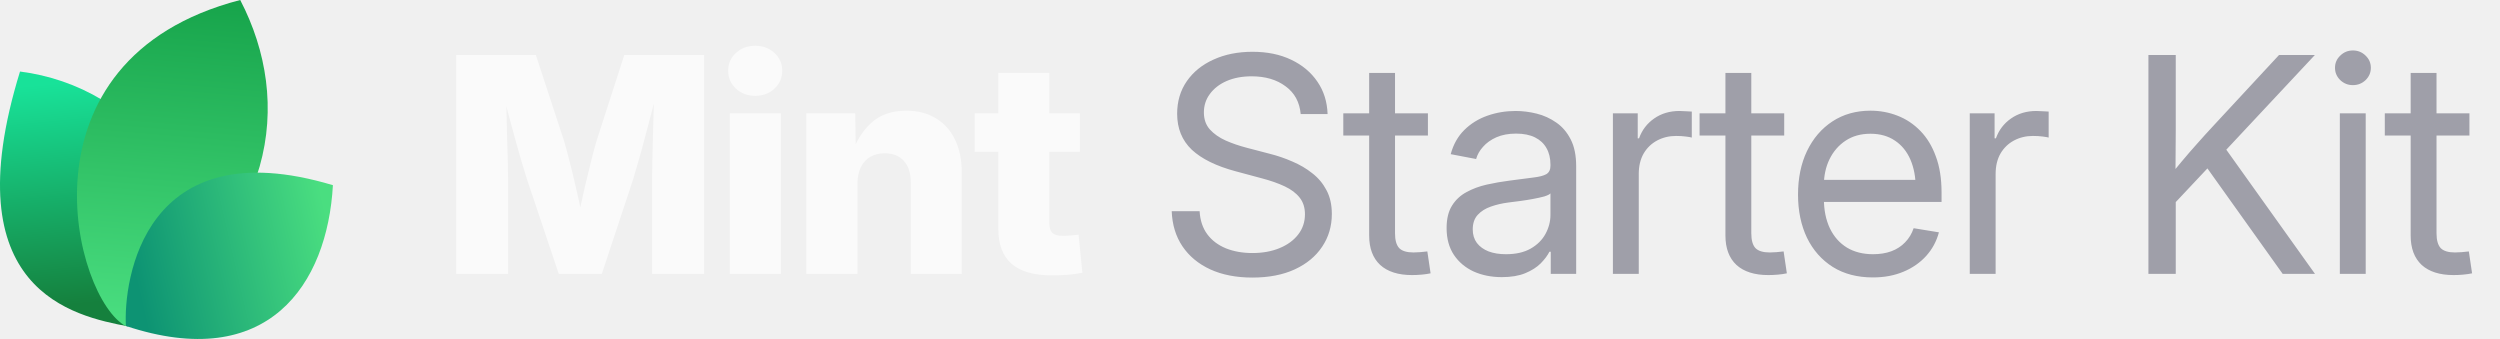
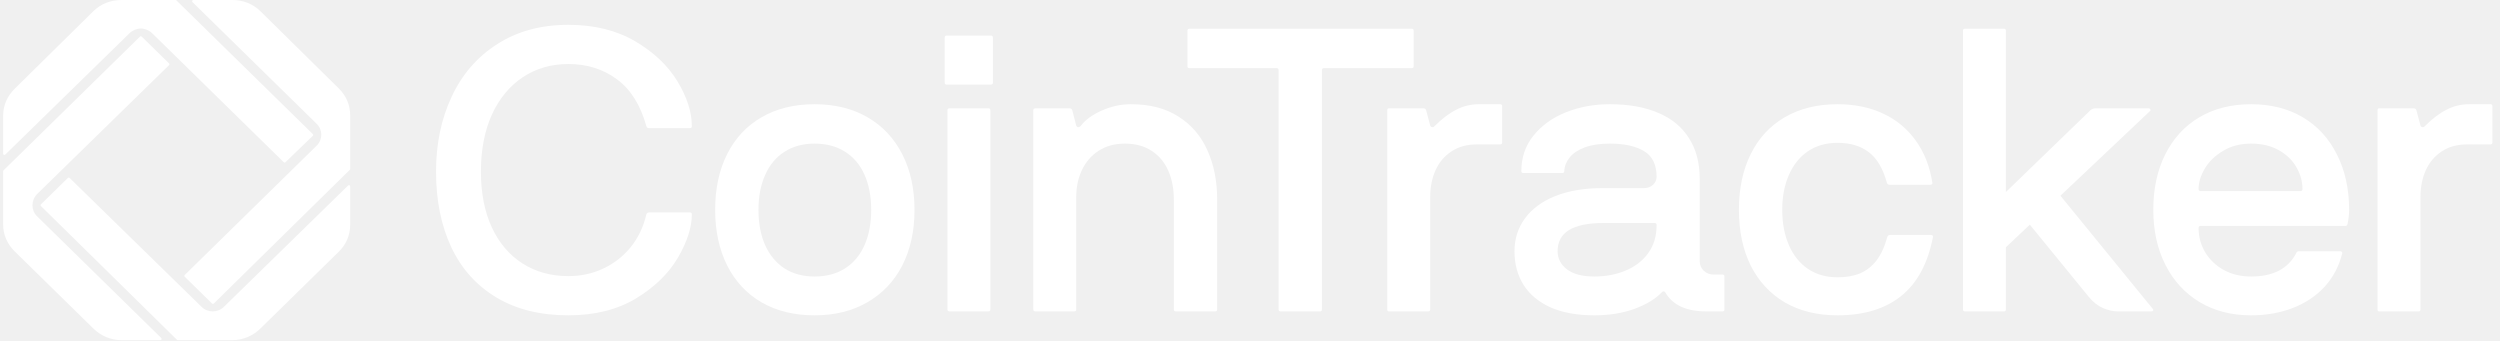
- <svg xmlns="http://www.w3.org/2000/svg" width="177" height="24" viewBox="0 0 177 24" fill="none">
-   <path d="M9.061 23.108C5.268 22.377 -3.391 20.627 1.417 5.064C9.634 6.099 16.973 14.064 9.061 23.108Z" fill="url(#paint0_linear_17557_2145)" />
-   <path d="M8.919 23.094C5.276 21.222 0.784 4.209 17.007 0C20.757 7.193 19.621 16.545 8.919 23.094Z" fill="url(#paint1_linear_17557_2145)" />
-   <path d="M8.914 23.079C8.735 19.882 10.159 9.085 23.57 13.111C23.181 20.123 18.984 26.418 8.914 23.079Z" fill="url(#paint2_linear_17557_2145)" />
-   <path d="M32.301 19.392V3.894H37.938L39.925 9.948C40.036 10.315 40.164 10.787 40.31 11.362C40.462 11.938 40.611 12.552 40.757 13.204C40.91 13.855 41.048 14.483 41.173 15.086C41.305 15.682 41.412 16.192 41.495 16.615H40.695C40.771 16.192 40.871 15.682 40.996 15.086C41.128 14.49 41.267 13.866 41.412 13.214C41.565 12.562 41.714 11.948 41.86 11.373C42.005 10.79 42.133 10.315 42.244 9.948L44.2 3.894H49.848V19.392H46.166V12.704C46.166 12.357 46.173 11.917 46.187 11.383C46.2 10.849 46.214 10.27 46.228 9.646C46.249 9.022 46.266 8.391 46.28 7.753C46.301 7.115 46.311 6.519 46.311 5.964H46.623C46.485 6.561 46.332 7.181 46.166 7.826C45.999 8.471 45.833 9.102 45.666 9.719C45.507 10.336 45.351 10.901 45.198 11.414C45.053 11.928 44.928 12.357 44.824 12.704L42.608 19.392H39.561L37.314 12.704C37.203 12.357 37.072 11.928 36.919 11.414C36.773 10.901 36.614 10.34 36.441 9.729C36.274 9.112 36.104 8.481 35.931 7.836C35.764 7.192 35.608 6.567 35.463 5.964H35.827C35.834 6.512 35.844 7.105 35.858 7.743C35.872 8.374 35.886 9.005 35.9 9.636C35.92 10.26 35.938 10.839 35.952 11.373C35.965 11.907 35.972 12.351 35.972 12.704V19.392H32.301ZM51.668 19.392V8.024H55.288V19.392H51.668ZM53.468 6.786C52.927 6.786 52.473 6.616 52.105 6.276C51.738 5.93 51.554 5.507 51.554 5.007C51.554 4.508 51.738 4.088 52.105 3.749C52.473 3.409 52.927 3.239 53.468 3.239C54.009 3.239 54.463 3.409 54.83 3.749C55.198 4.082 55.382 4.501 55.382 5.007C55.382 5.507 55.198 5.93 54.83 6.276C54.463 6.616 54.009 6.786 53.468 6.786ZM60.708 13.027V19.392H57.088V8.024H60.551L60.593 10.967H60.281C60.593 10.024 61.061 9.268 61.685 8.7C62.309 8.124 63.138 7.836 64.171 7.836C64.975 7.836 65.672 8.017 66.262 8.377C66.851 8.731 67.302 9.234 67.614 9.885C67.933 10.537 68.092 11.307 68.092 12.194V19.392H64.483V12.912C64.483 12.26 64.32 11.754 63.994 11.394C63.675 11.033 63.221 10.853 62.632 10.853C62.25 10.853 61.914 10.936 61.623 11.102C61.332 11.269 61.106 11.515 60.947 11.841C60.787 12.16 60.708 12.555 60.708 13.027ZM76.456 8.024V10.749H69.008V8.024H76.456ZM70.683 5.163H74.292V15.783C74.292 16.102 74.361 16.334 74.5 16.48C74.646 16.625 74.899 16.698 75.259 16.698C75.405 16.698 75.596 16.688 75.831 16.667C76.074 16.646 76.251 16.629 76.362 16.615L76.632 19.309C76.313 19.378 75.963 19.427 75.582 19.455C75.207 19.482 74.836 19.496 74.469 19.496C73.2 19.496 72.25 19.222 71.619 18.674C70.995 18.127 70.683 17.308 70.683 16.22V5.163Z" fill="#FAFAFA" />
-   <path d="M88.667 19.652C87.523 19.652 86.528 19.458 85.682 19.07C84.843 18.681 84.188 18.137 83.716 17.437C83.245 16.736 82.992 15.908 82.957 14.951H84.933C84.968 15.596 85.148 16.14 85.474 16.584C85.8 17.021 86.24 17.354 86.795 17.582C87.35 17.804 87.974 17.915 88.667 17.915C89.388 17.915 90.026 17.801 90.581 17.572C91.143 17.343 91.583 17.024 91.902 16.615C92.228 16.199 92.391 15.717 92.391 15.169C92.391 14.698 92.266 14.306 92.017 13.994C91.767 13.675 91.413 13.408 90.956 13.193C90.498 12.978 89.954 12.787 89.323 12.621L87.502 12.132C86.123 11.765 85.082 11.255 84.382 10.603C83.689 9.944 83.342 9.095 83.342 8.055C83.342 7.174 83.571 6.404 84.028 5.746C84.486 5.087 85.117 4.577 85.921 4.217C86.726 3.849 87.645 3.666 88.678 3.666C89.718 3.666 90.63 3.853 91.413 4.227C92.204 4.602 92.824 5.122 93.275 5.787C93.726 6.446 93.965 7.209 93.993 8.076H92.089C92.013 7.23 91.656 6.574 91.018 6.11C90.387 5.638 89.586 5.403 88.615 5.403C87.95 5.403 87.36 5.513 86.847 5.735C86.341 5.957 85.946 6.262 85.661 6.651C85.377 7.032 85.235 7.469 85.235 7.961C85.235 8.447 85.377 8.849 85.661 9.168C85.946 9.48 86.317 9.74 86.774 9.948C87.232 10.149 87.724 10.319 88.251 10.457L89.884 10.884C90.439 11.023 90.977 11.206 91.496 11.435C92.023 11.657 92.495 11.934 92.911 12.267C93.334 12.593 93.67 12.995 93.92 13.474C94.17 13.945 94.294 14.504 94.294 15.149C94.294 16.015 94.066 16.788 93.608 17.468C93.157 18.148 92.512 18.681 91.673 19.07C90.834 19.458 89.832 19.652 88.667 19.652ZM101.097 8.024V9.594H95.106V8.024H101.097ZM96.937 5.163H98.767V16.521C98.767 17 98.865 17.347 99.059 17.562C99.26 17.77 99.6 17.874 100.078 17.874C100.21 17.874 100.366 17.867 100.546 17.853C100.733 17.832 100.903 17.815 101.056 17.801L101.285 19.351C101.097 19.392 100.886 19.423 100.65 19.444C100.414 19.465 100.189 19.475 99.974 19.475C98.996 19.475 98.244 19.236 97.717 18.758C97.197 18.272 96.937 17.579 96.937 16.677V5.163ZM106.33 19.621C105.595 19.621 104.932 19.489 104.343 19.226C103.754 18.955 103.285 18.564 102.939 18.05C102.592 17.53 102.419 16.896 102.419 16.147C102.419 15.495 102.547 14.965 102.804 14.556C103.06 14.146 103.403 13.828 103.833 13.599C104.263 13.363 104.742 13.186 105.269 13.068C105.796 12.95 106.333 12.857 106.881 12.787C107.574 12.69 108.132 12.617 108.555 12.569C108.978 12.52 109.287 12.441 109.481 12.33C109.675 12.212 109.772 12.014 109.772 11.737V11.654C109.772 11.203 109.679 10.815 109.492 10.489C109.311 10.163 109.041 9.91 108.68 9.729C108.32 9.549 107.872 9.459 107.338 9.459C106.805 9.459 106.34 9.546 105.945 9.719C105.556 9.892 105.241 10.118 104.998 10.395C104.755 10.665 104.593 10.953 104.509 11.258L102.71 10.915C102.897 10.222 103.22 9.65 103.677 9.199C104.135 8.748 104.679 8.412 105.31 8.19C105.941 7.968 106.607 7.857 107.307 7.857C107.8 7.857 108.295 7.92 108.795 8.044C109.301 8.169 109.765 8.381 110.188 8.679C110.611 8.97 110.951 9.369 111.208 9.875C111.464 10.374 111.593 11.005 111.593 11.768V19.392H109.793V17.822H109.7C109.568 18.085 109.363 18.359 109.086 18.643C108.809 18.921 108.444 19.153 107.994 19.34C107.543 19.527 106.988 19.621 106.33 19.621ZM106.621 17.998C107.321 17.998 107.904 17.867 108.368 17.603C108.84 17.333 109.19 16.986 109.419 16.563C109.654 16.133 109.772 15.682 109.772 15.211V13.692C109.703 13.769 109.554 13.841 109.325 13.911C109.096 13.973 108.829 14.032 108.524 14.088C108.226 14.143 107.921 14.192 107.609 14.233C107.304 14.275 107.033 14.309 106.798 14.337C106.354 14.393 105.938 14.49 105.549 14.628C105.168 14.76 104.86 14.954 104.624 15.211C104.388 15.467 104.27 15.811 104.27 16.241C104.27 16.615 104.367 16.934 104.561 17.198C104.762 17.461 105.04 17.662 105.393 17.801C105.747 17.933 106.156 17.998 106.621 17.998ZM114.193 19.392V8.024H115.951V9.792H116.045C116.253 9.209 116.61 8.741 117.116 8.388C117.622 8.034 118.219 7.857 118.905 7.857C119.058 7.857 119.217 7.864 119.384 7.878C119.55 7.885 119.682 7.892 119.779 7.899V9.74C119.716 9.719 119.578 9.695 119.363 9.667C119.155 9.639 118.922 9.625 118.666 9.625C118.174 9.625 117.726 9.733 117.324 9.948C116.922 10.163 116.603 10.471 116.367 10.874C116.138 11.276 116.024 11.758 116.024 12.319V19.392H114.193ZM126.322 8.024V9.594H120.33V8.024H126.322ZM122.161 5.163H123.992V16.521C123.992 17 124.089 17.347 124.283 17.562C124.484 17.77 124.824 17.874 125.302 17.874C125.434 17.874 125.59 17.867 125.77 17.853C125.958 17.832 126.127 17.815 126.28 17.801L126.509 19.351C126.322 19.392 126.11 19.423 125.874 19.444C125.639 19.465 125.413 19.475 125.198 19.475C124.221 19.475 123.468 19.236 122.941 18.758C122.421 18.272 122.161 17.579 122.161 16.677V5.163ZM132.604 19.642C131.502 19.642 130.555 19.396 129.765 18.903C128.974 18.404 128.364 17.714 127.934 16.834C127.511 15.946 127.3 14.927 127.3 13.775C127.3 12.611 127.511 11.584 127.934 10.697C128.364 9.802 128.964 9.102 129.734 8.596C130.51 8.089 131.408 7.836 132.428 7.836C133.1 7.836 133.738 7.954 134.341 8.19C134.952 8.426 135.489 8.783 135.954 9.261C136.425 9.74 136.793 10.343 137.056 11.071C137.327 11.792 137.462 12.645 137.462 13.63V14.296H128.433V12.735H136.463L135.631 13.297C135.631 12.541 135.506 11.876 135.257 11.3C135.007 10.725 134.643 10.277 134.165 9.958C133.686 9.632 133.107 9.469 132.428 9.469C131.748 9.469 131.162 9.632 130.67 9.958C130.177 10.284 129.796 10.725 129.526 11.279C129.262 11.827 129.13 12.441 129.13 13.12V14.046C129.13 14.864 129.273 15.572 129.557 16.168C129.841 16.757 130.243 17.211 130.763 17.53C131.283 17.842 131.901 17.998 132.615 17.998C133.093 17.998 133.523 17.929 133.905 17.79C134.293 17.645 134.619 17.433 134.882 17.156C135.153 16.879 135.354 16.546 135.486 16.157L137.275 16.449C137.108 17.08 136.81 17.634 136.38 18.113C135.95 18.591 135.413 18.966 134.768 19.236C134.123 19.507 133.402 19.642 132.604 19.642ZM139.459 19.392V8.024H141.217V9.792H141.311C141.519 9.209 141.876 8.741 142.382 8.388C142.888 8.034 143.485 7.857 144.171 7.857C144.324 7.857 144.483 7.864 144.649 7.878C144.816 7.885 144.948 7.892 145.045 7.899V9.74C144.982 9.719 144.844 9.695 144.629 9.667C144.421 9.639 144.188 9.625 143.932 9.625C143.439 9.625 142.992 9.733 142.59 9.948C142.188 10.163 141.869 10.471 141.633 10.874C141.404 11.276 141.29 11.758 141.29 12.319V19.392H139.459ZM153.429 14.961V12.715C153.783 12.257 154.136 11.82 154.49 11.404C154.844 10.981 155.204 10.565 155.572 10.156C155.939 9.74 156.314 9.327 156.695 8.918L161.355 3.894H163.893L157.277 10.967H157.184L153.429 14.961ZM152.108 19.392V3.894H154.043V9.241L154.022 12.559L154.043 13.505V19.392H152.108ZM161.615 19.392L155.967 11.477L157.173 9.969L163.903 19.392H161.615ZM165.661 19.392V8.024H167.492V19.392H165.661ZM166.587 6.027C166.24 6.027 165.942 5.909 165.692 5.673C165.443 5.43 165.318 5.139 165.318 4.799C165.318 4.459 165.443 4.172 165.692 3.936C165.942 3.693 166.24 3.572 166.587 3.572C166.934 3.572 167.232 3.693 167.482 3.936C167.731 4.172 167.856 4.459 167.856 4.799C167.856 5.139 167.731 5.43 167.482 5.673C167.232 5.909 166.934 6.027 166.587 6.027ZM174.836 8.024V9.594H168.844V8.024H174.836ZM170.675 5.163H172.506V16.521C172.506 17 172.603 17.347 172.797 17.562C172.998 17.77 173.338 17.874 173.816 17.874C173.948 17.874 174.104 17.867 174.284 17.853C174.472 17.832 174.641 17.815 174.794 17.801L175.023 19.351C174.836 19.392 174.624 19.423 174.388 19.444C174.153 19.465 173.927 19.475 173.712 19.475C172.735 19.475 171.982 19.236 171.455 18.758C170.935 18.272 170.675 17.579 170.675 16.677V5.163Z" fill="#9F9FA9" />
-   <defs>
-     <linearGradient id="paint0_linear_17557_2145" x1="3.776" y1="5.916" x2="5.232" y2="21.559" gradientUnits="userSpaceOnUse">
-       <stop stop-color="#18E299" />
-       <stop offset="1" stop-color="#15803D" />
-     </linearGradient>
-     <linearGradient id="paint1_linear_17557_2145" x1="12.171" y1="-0.718" x2="10.19" y2="22.983" gradientUnits="userSpaceOnUse">
-       <stop stop-color="#16A34A" />
-       <stop offset="1" stop-color="#4ADE80" />
-     </linearGradient>
-     <linearGradient id="paint2_linear_17557_2145" x1="23.133" y1="15.353" x2="9.338" y2="18.52" gradientUnits="userSpaceOnUse">
-       <stop stop-color="#4ADE80" />
-       <stop offset="1" stop-color="#0D9373" />
-     </linearGradient>
-   </defs>
+ <svg xmlns="http://www.w3.org/2000/svg" width="294" height="40" viewBox="0 0 294 40" fill="none">
+   <path d="M41.138 19.967L25.141 35.696C25.085 35.751 24.996 35.751 24.94 35.696L21.723 32.543C21.666 32.487 21.666 32.394 21.723 32.338L37.248 17.121C37.963 16.421 37.963 15.269 37.248 14.568L22.635 0.246C22.544 0.156 22.607 0 22.736 0H27.339C28.565 0 29.74 0.451 30.608 1.302L39.853 10.413C40.721 11.264 41.181 12.366 41.181 13.567V19.865C41.181 19.903 41.166 19.94 41.138 19.967Z" fill="white" />
+   <path d="M36.785 15.972L33.569 19.077C33.513 19.131 33.424 19.131 33.369 19.076L17.89 3.905C17.532 3.554 17.022 3.354 16.562 3.354C16.102 3.354 15.591 3.554 15.234 3.905L0.614 18.185C0.523 18.274 0.371 18.209 0.371 18.083V13.567C0.371 12.366 0.881 11.264 1.75 10.413L10.995 1.302C11.863 0.451 13.038 0 14.264 0H20.641C20.678 0 20.714 0.015 20.741 0.041L36.785 15.767C36.843 15.823 36.843 15.916 36.785 15.972Z" fill="white" />
+   <path d="M27.339 40H20.911C20.873 40 20.837 39.985 20.811 39.959L4.816 24.233C4.759 24.176 4.759 24.084 4.816 24.028L7.983 20.924C8.039 20.87 8.128 20.87 8.184 20.924L23.713 36.095C24.428 36.796 25.602 36.796 26.318 36.095L40.938 21.815C41.028 21.726 41.181 21.791 41.181 21.917V26.433C41.181 27.634 40.721 28.736 39.853 29.587L30.608 38.648C29.74 39.499 28.565 40 27.339 40Z" fill="white" />
+   <path d="M18.867 40H14.264C13.038 40 11.863 39.499 10.995 38.648L1.75 29.587C0.881 28.736 0.371 27.634 0.371 26.433V20.135C0.371 20.097 0.386 20.06 0.414 20.033L16.462 4.304C16.517 4.249 16.607 4.249 16.662 4.304L19.88 7.457C19.937 7.513 19.937 7.606 19.879 7.662L4.355 22.828C3.64 23.579 3.64 24.731 4.355 25.432L18.967 39.754C19.059 39.844 18.995 40 18.867 40Z" fill="white" />
+   <path d="M279.598 12.971C279.598 12.817 279.66 12.74 279.783 12.74H283.863C284.032 12.74 284.139 12.832 284.186 13.017L284.647 14.769C284.693 14.876 284.77 14.938 284.877 14.953C284.985 14.969 285.069 14.938 285.131 14.861C286.022 13.97 286.883 13.316 287.712 12.902C288.542 12.471 289.426 12.256 290.363 12.256H292.876C293.03 12.256 293.106 12.333 293.106 12.487V16.751C293.106 16.905 293.03 16.982 292.876 16.982H290.133C288.965 16.982 287.966 17.258 287.136 17.811C286.322 18.349 285.699 19.087 285.269 20.024C284.854 20.962 284.647 22.022 284.647 23.206V36.391C284.647 36.544 284.57 36.621 284.416 36.621H279.783C279.66 36.621 279.598 36.544 279.598 36.391V12.971Z" fill="white" />
+   <path d="M264.731 37.082C262.441 37.082 260.428 36.568 258.692 35.538C256.955 34.493 255.61 33.033 254.658 31.158C253.705 29.283 253.228 27.124 253.228 24.681C253.228 22.191 253.697 20.017 254.634 18.157C255.572 16.282 256.901 14.83 258.622 13.8C260.359 12.771 262.395 12.256 264.731 12.256C267.051 12.256 269.08 12.771 270.817 13.8C272.553 14.83 273.89 16.29 274.827 18.18C275.78 20.055 276.257 22.222 276.257 24.681C276.257 25.203 276.195 25.756 276.072 26.34C276.026 26.494 275.949 26.571 275.842 26.571H258.784C258.63 26.571 258.553 26.648 258.553 26.802C258.553 27.846 258.814 28.807 259.337 29.683C259.859 30.544 260.589 31.235 261.527 31.758C262.464 32.265 263.532 32.518 264.731 32.518C267.313 32.518 269.08 31.604 270.033 29.775C270.079 29.621 270.186 29.545 270.355 29.545H275.219C275.296 29.545 275.35 29.568 275.381 29.614C275.427 29.645 275.45 29.698 275.45 29.775C275.081 31.281 274.397 32.587 273.398 33.694C272.399 34.785 271.155 35.623 269.664 36.206C268.173 36.79 266.529 37.082 264.731 37.082ZM270.54 22.468C270.694 22.468 270.77 22.383 270.77 22.214C270.77 21.354 270.54 20.516 270.079 19.702C269.618 18.872 268.926 18.196 268.004 17.673C267.098 17.151 266.006 16.889 264.731 16.889C263.471 16.889 262.372 17.174 261.435 17.742C260.497 18.296 259.783 18.987 259.291 19.817C258.799 20.647 258.553 21.446 258.553 22.214C258.553 22.383 258.63 22.468 258.784 22.468H270.54Z" fill="white" />
+   <path d="M245.828 12.97C245.997 12.816 246.205 12.739 246.451 12.739H252.675C252.767 12.739 252.836 12.785 252.882 12.877C252.928 12.954 252.913 13.016 252.836 13.062L235.571 29.382L233.081 25.302L245.828 12.97ZM253.182 36.344L253.228 36.436C253.228 36.559 253.143 36.62 252.974 36.62H249.033C248.51 36.62 247.934 36.49 247.304 36.228C246.689 35.952 246.136 35.514 245.644 34.915L237.323 24.726L241.933 22.559L253.182 36.344ZM235.893 36.39C235.893 36.544 235.816 36.62 235.663 36.62H231.099C230.93 36.62 230.845 36.544 230.845 36.39V3.611C230.845 3.457 230.93 3.38 231.099 3.38H235.663C235.816 3.38 235.893 3.457 235.893 3.611V36.39Z" fill="white" />
+   <path d="M216.092 37.082C213.71 37.082 211.643 36.575 209.891 35.561C208.154 34.531 206.817 33.087 205.88 31.227C204.958 29.352 204.497 27.17 204.497 24.681C204.497 22.176 204.958 19.994 205.88 18.134C206.802 16.259 208.131 14.815 209.868 13.8C211.62 12.771 213.694 12.256 216.092 12.256C218.074 12.256 219.849 12.617 221.417 13.339C222.984 14.062 224.267 15.114 225.266 16.497C226.28 17.881 226.941 19.548 227.249 21.5C227.264 21.561 227.249 21.615 227.202 21.661C227.156 21.707 227.087 21.73 226.995 21.73H222.246C222.062 21.73 221.947 21.653 221.901 21.5C221.44 19.825 220.733 18.626 219.78 17.904C218.827 17.166 217.598 16.797 216.092 16.797C214.755 16.797 213.594 17.128 212.611 17.788C211.643 18.449 210.897 19.379 210.375 20.578C209.852 21.761 209.591 23.129 209.591 24.681C209.591 26.248 209.852 27.631 210.375 28.83C210.897 30.029 211.643 30.958 212.611 31.619C213.594 32.28 214.755 32.61 216.092 32.61C217.106 32.61 217.99 32.457 218.743 32.149C219.496 31.827 220.141 31.32 220.679 30.628C221.217 29.921 221.639 28.999 221.947 27.862C221.993 27.708 222.108 27.631 222.293 27.631H227.064C227.249 27.631 227.333 27.708 227.318 27.862C226.718 30.982 225.466 33.302 223.56 34.823C221.67 36.329 219.181 37.082 216.092 37.082Z" fill="white" />
+   <path d="M187.509 37.082C185.495 37.082 183.782 36.775 182.368 36.16C180.97 35.53 179.909 34.654 179.187 33.532C178.465 32.395 178.104 31.066 178.104 29.545C178.104 28.1 178.511 26.817 179.325 25.695C180.14 24.573 181.323 23.697 182.875 23.067C184.443 22.437 186.302 22.122 188.454 22.122H193.318C193.763 22.122 194.124 21.991 194.401 21.73C194.678 21.454 194.816 21.146 194.816 20.808C194.816 19.379 194.332 18.372 193.364 17.788C192.395 17.189 191.043 16.889 189.307 16.889C188.154 16.889 187.178 17.035 186.379 17.327C185.595 17.619 185.004 18.011 184.604 18.503C184.205 18.995 183.989 19.533 183.959 20.117C183.959 20.27 183.882 20.347 183.728 20.347H179.141C178.987 20.347 178.91 20.27 178.91 20.117C178.91 18.518 179.387 17.128 180.34 15.944C181.308 14.746 182.583 13.831 184.166 13.201C185.749 12.571 187.463 12.256 189.307 12.256C191.535 12.256 193.433 12.594 195 13.27C196.583 13.931 197.789 14.922 198.619 16.244C199.465 17.55 199.887 19.148 199.887 21.039V30.72C199.887 31.151 200.041 31.519 200.348 31.827C200.671 32.134 201.063 32.288 201.524 32.288H202.561C202.715 32.288 202.792 32.364 202.792 32.518V36.391C202.792 36.544 202.715 36.621 202.561 36.621H200.671C198.32 36.621 196.714 35.884 195.853 34.408C195.73 34.224 195.592 34.209 195.438 34.362C194.701 35.146 193.625 35.799 192.211 36.322C190.813 36.829 189.245 37.082 187.509 37.082ZM187.509 32.518C188.83 32.518 190.044 32.288 191.151 31.827C192.273 31.366 193.164 30.682 193.825 29.775C194.485 28.868 194.816 27.77 194.816 26.479C194.816 26.31 194.739 26.225 194.585 26.225H188.592C186.779 26.225 185.419 26.502 184.512 27.055C183.621 27.608 183.175 28.438 183.175 29.545C183.175 30.39 183.536 31.097 184.258 31.665C184.996 32.234 186.079 32.518 187.509 32.518Z" fill="white" />
+   <path d="M163.143 12.971C163.143 12.817 163.205 12.74 163.328 12.74H167.408C167.577 12.74 167.684 12.832 167.73 13.017L168.191 14.769C168.237 14.876 168.314 14.938 168.422 14.953C168.529 14.969 168.614 14.938 168.675 14.861C169.567 13.97 170.427 13.316 171.257 12.902C172.087 12.471 172.971 12.256 173.908 12.256H176.421C176.574 12.256 176.651 12.333 176.651 12.487V16.751C176.651 16.905 176.574 16.982 176.421 16.982H173.678C172.51 16.982 171.511 17.258 170.681 17.811C169.866 18.349 169.244 19.087 168.814 20.024C168.399 20.962 168.191 22.022 168.191 23.206V36.391C168.191 36.544 168.115 36.621 167.961 36.621H163.328C163.205 36.621 163.143 36.544 163.143 36.391V12.971Z" fill="white" />
+   <path d="M139.644 3.611C139.644 3.457 139.721 3.38 139.874 3.38H166.014C166.168 3.38 166.245 3.457 166.245 3.611V7.783C166.245 7.937 166.168 8.014 166.014 8.014H155.711C155.541 8.014 155.457 8.091 155.457 8.244V36.39C155.457 36.544 155.38 36.62 155.226 36.62H150.593C150.439 36.62 150.363 36.544 150.363 36.39V8.244C150.363 8.091 150.286 8.014 150.132 8.014H139.874C139.721 8.014 139.644 7.937 139.644 7.783V3.611Z" fill="white" />
+   <path d="M121.769 36.621C121.6 36.621 121.515 36.544 121.515 36.391V12.971C121.515 12.817 121.6 12.74 121.769 12.74H125.78C125.949 12.74 126.056 12.817 126.102 12.971L126.563 14.769C126.625 14.892 126.702 14.953 126.794 14.953C126.901 14.953 127.001 14.907 127.093 14.815C127.616 14.108 128.43 13.509 129.537 13.017C130.659 12.51 131.811 12.256 132.995 12.256C135.238 12.256 137.113 12.748 138.619 13.731C140.14 14.7 141.27 16.029 142.008 17.719C142.761 19.394 143.137 21.308 143.137 23.459V36.391C143.137 36.544 143.06 36.621 142.907 36.621H138.273C138.12 36.621 138.043 36.544 138.043 36.391V23.459C138.043 22.199 137.828 21.077 137.397 20.094C136.967 19.095 136.314 18.311 135.438 17.742C134.577 17.174 133.525 16.889 132.28 16.889C131.112 16.889 130.09 17.166 129.214 17.719C128.354 18.273 127.693 19.033 127.232 20.001C126.786 20.954 126.563 22.022 126.563 23.206V36.391C126.563 36.544 126.486 36.621 126.333 36.621H121.769Z" fill="white" />
+   <path d="M111.096 4.416C111.096 4.262 111.173 4.185 111.327 4.185H116.513C116.682 4.185 116.767 4.262 116.767 4.416V9.717C116.767 9.871 116.682 9.948 116.513 9.948H111.327C111.173 9.948 111.096 9.871 111.096 9.717V4.416ZM111.419 12.968C111.419 12.814 111.503 12.737 111.672 12.737H116.237C116.39 12.737 116.467 12.814 116.467 12.968V36.388C116.467 36.541 116.39 36.618 116.237 36.618H111.672C111.503 36.618 111.419 36.541 111.419 36.388V12.968Z" fill="white" />
+   <path d="M84.103 24.681C84.103 22.176 84.572 19.994 85.509 18.134C86.446 16.259 87.791 14.815 89.543 13.8C91.31 12.771 93.392 12.256 95.79 12.256C98.187 12.256 100.269 12.771 102.037 13.8C103.804 14.83 105.164 16.282 106.117 18.157C107.07 20.032 107.546 22.207 107.546 24.681C107.546 27.155 107.07 29.329 106.117 31.204C105.164 33.064 103.796 34.508 102.014 35.538C100.246 36.568 98.172 37.082 95.79 37.082C93.408 37.082 91.333 36.575 89.566 35.561C87.799 34.531 86.446 33.079 85.509 31.204C84.572 29.329 84.103 27.155 84.103 24.681ZM89.197 24.681C89.197 26.264 89.458 27.647 89.981 28.83C90.519 30.013 91.279 30.928 92.263 31.573C93.262 32.203 94.437 32.518 95.79 32.518C97.173 32.518 98.364 32.203 99.363 31.573C100.377 30.928 101.145 30.013 101.668 28.83C102.19 27.647 102.452 26.264 102.452 24.681C102.452 23.098 102.19 21.723 101.668 20.555C101.145 19.371 100.377 18.465 99.363 17.834C98.364 17.204 97.173 16.889 95.79 16.889C94.422 16.889 93.239 17.212 92.24 17.858C91.256 18.488 90.503 19.394 89.981 20.578C89.458 21.746 89.197 23.113 89.197 24.681Z" fill="white" />
+   <path d="M51.278 20.184C51.278 16.911 51.893 13.968 53.122 11.356C54.351 8.728 56.142 6.669 58.493 5.178C60.844 3.672 63.626 2.919 66.838 2.919C69.88 2.919 72.501 3.564 74.698 4.855C76.896 6.146 78.555 7.721 79.677 9.581C80.799 11.44 81.36 13.192 81.36 14.836C81.36 14.99 81.283 15.067 81.129 15.067H76.312C76.158 15.067 76.058 14.99 76.012 14.836C75.32 12.347 74.168 10.51 72.554 9.327C70.941 8.128 69.035 7.529 66.838 7.529C64.824 7.529 63.042 8.044 61.49 9.074C59.938 10.103 58.723 11.571 57.847 13.476C56.987 15.382 56.557 17.618 56.557 20.184C56.557 22.72 56.987 24.91 57.847 26.754C58.708 28.598 59.914 30.012 61.467 30.995C63.019 31.979 64.809 32.471 66.838 32.471C68.328 32.471 69.704 32.171 70.964 31.572C72.239 30.972 73.315 30.127 74.191 29.036C75.067 27.945 75.674 26.669 76.012 25.209C76.058 25.056 76.173 24.979 76.358 24.979H81.129C81.283 24.979 81.36 25.056 81.36 25.209C81.36 26.731 80.814 28.429 79.723 30.304C78.632 32.163 76.988 33.761 74.79 35.099C72.593 36.42 69.942 37.081 66.838 37.081C63.533 37.081 60.714 36.382 58.378 34.983C56.042 33.585 54.275 31.618 53.076 29.082C51.877 26.531 51.278 23.565 51.278 20.184Z" fill="white" />
</svg>
